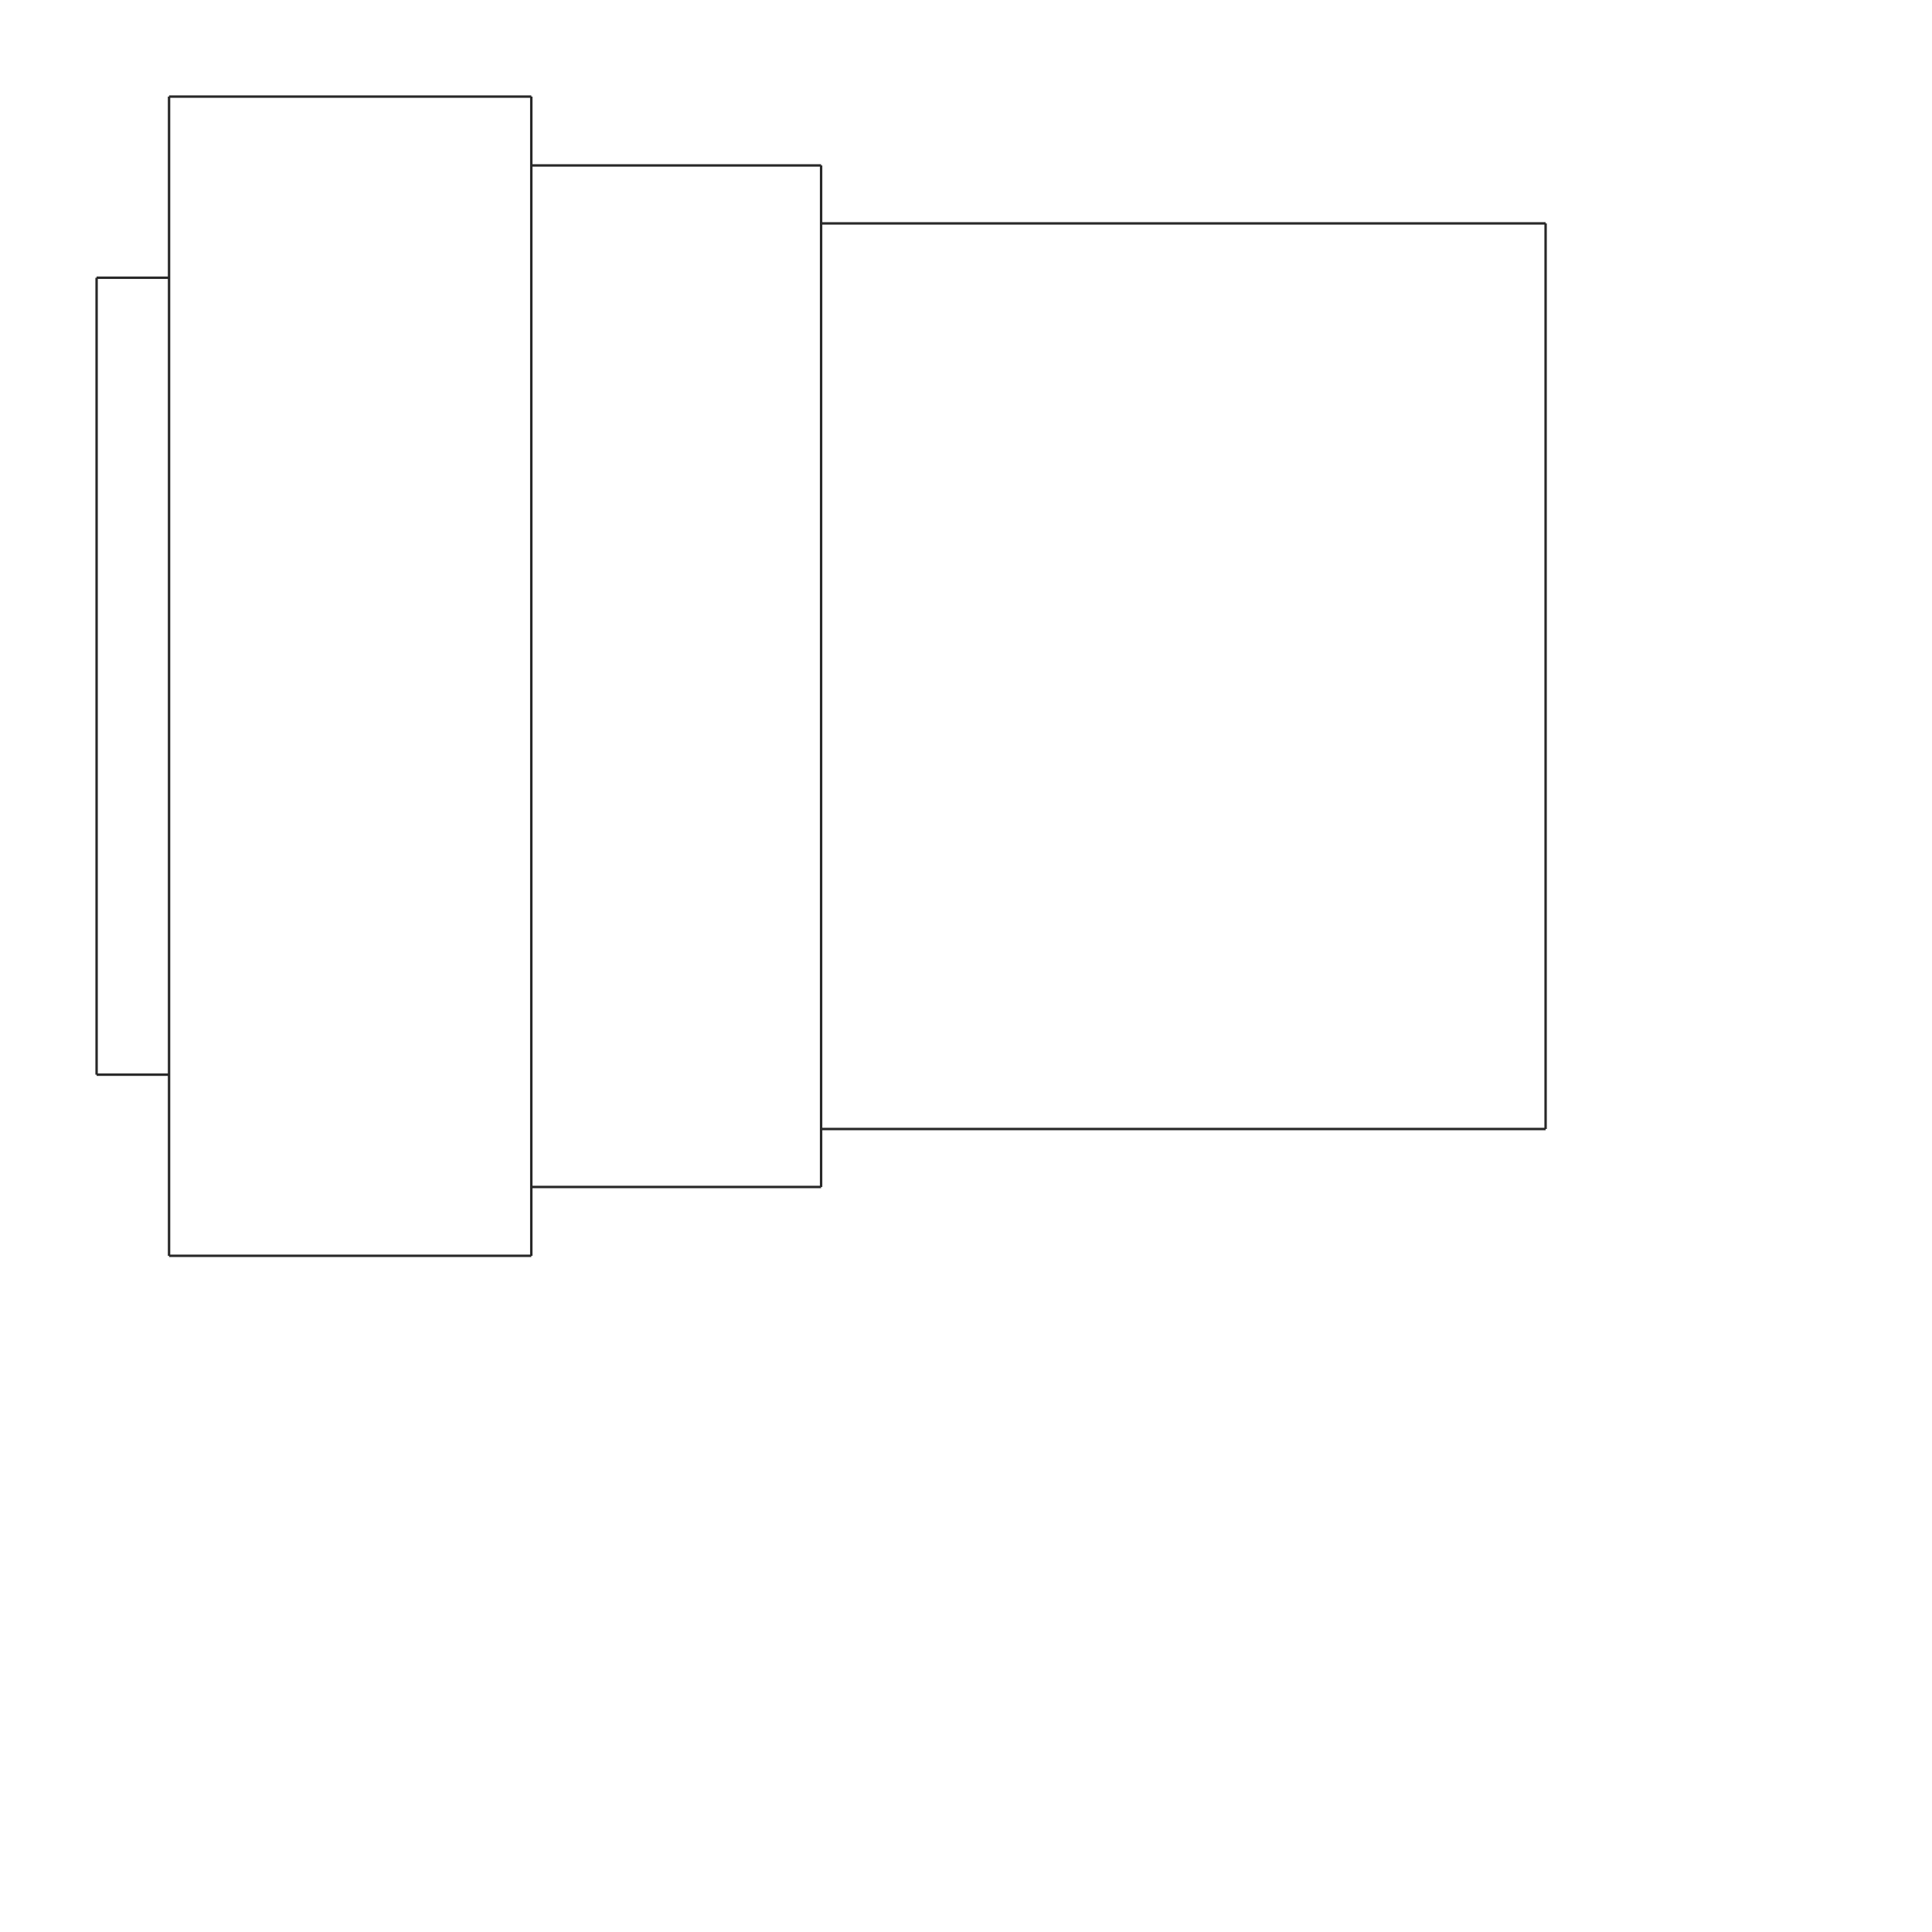
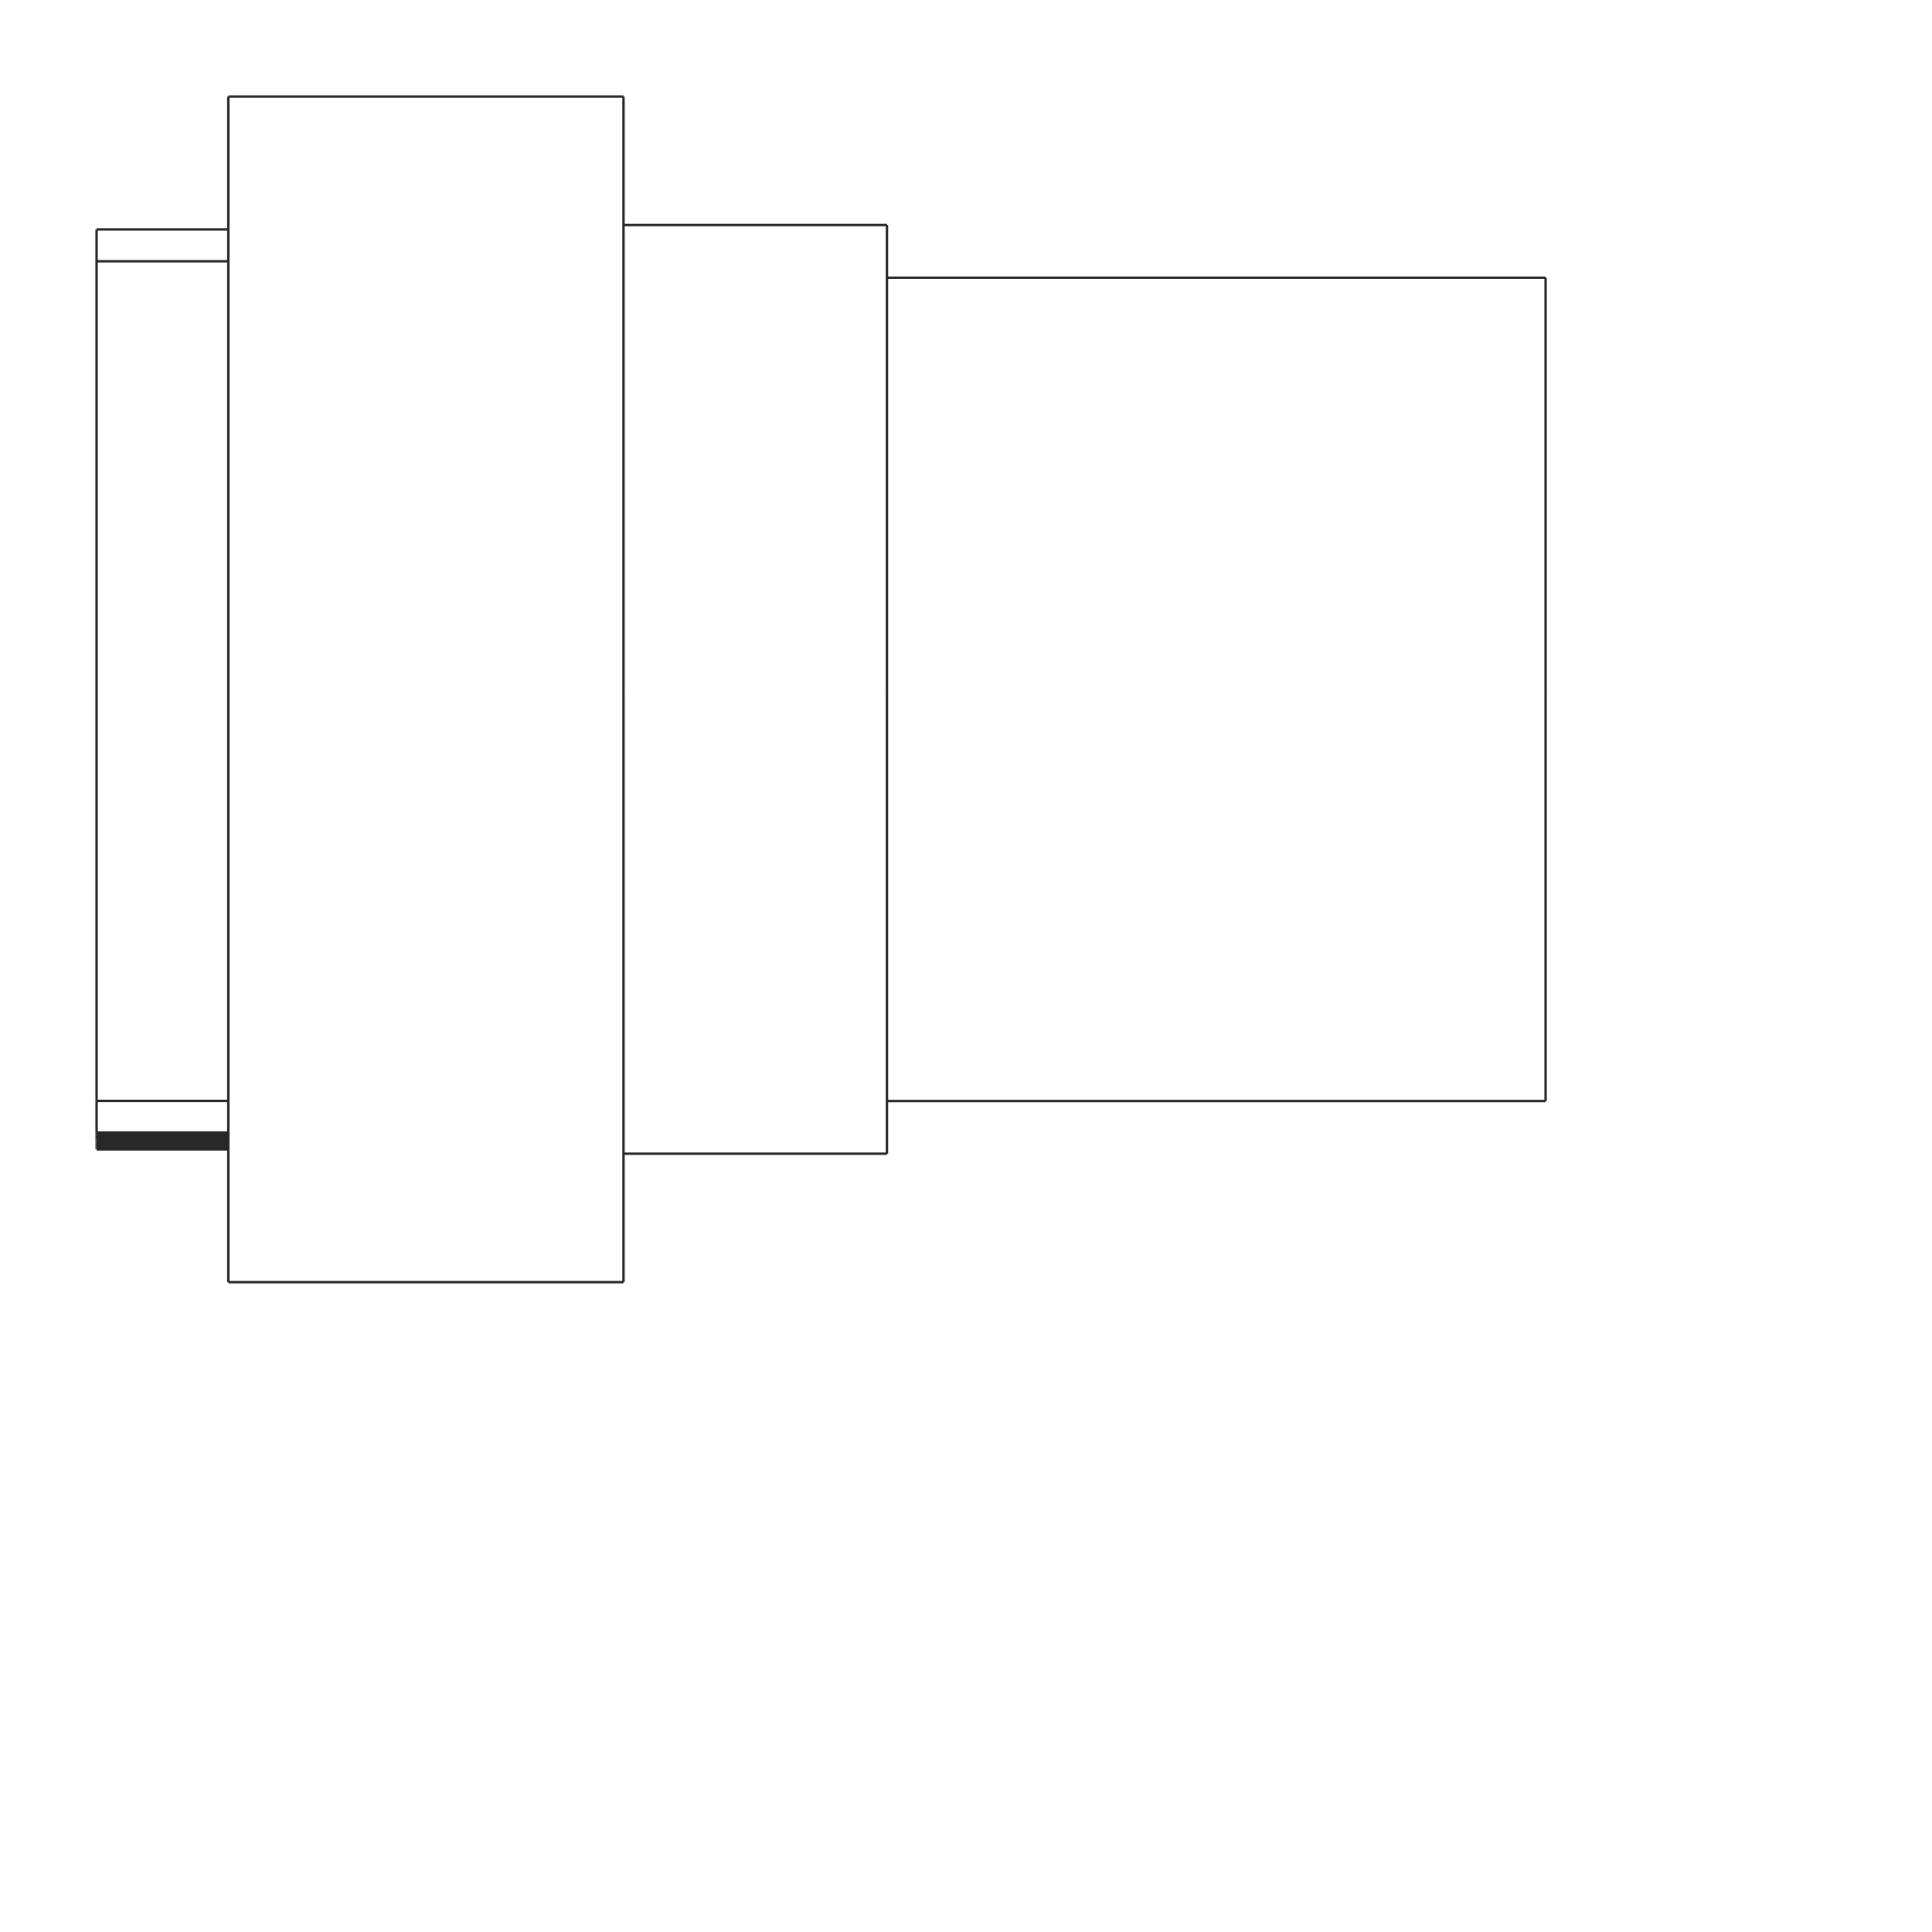
<svg xmlns="http://www.w3.org/2000/svg" width="800.0" height="800.0">
-   <g transform="scale(15, -15)   translate(4.666667,-18.66667)" stroke-width="0.067" fill="none">
-     <g stroke="rgb(180,180,180)" fill="none" stroke-dasharray="0.067,0.067">
+   <g transform="scale(13.63636, -13.63636)   translate(6.933333,-20.93333)" stroke-width="0.073" fill="none">
+     <g stroke="rgb(180,180,180)" fill="none" stroke-dasharray="0.073,0.073">

       </g>
    <g stroke="rgb(40,40,40)" fill="none">
-       <path d="M0.0,0.0 L0.0,-1.791 L0.0,-3.56 L0.0,-5.284 L0.0,-6.942 L0.0,-8.513 L0.0,-9.976 L0.0,-11.314 L0.0,-12.509 L0.0,-13.548 L0.0,-14.416 L0.0,-15.102 L0.0,-15.599 L0.0,-15.899 L0.0,-16 " />
-       <path d="M0.0,16.0 L0.0,15.899 L0.0,15.599 L0.0,15.102 L0.0,14.416 L0.0,13.548 L0.0,12.509 L0.0,11.314 L0.0,9.976 L0.0,8.513 L0.0,6.942 L0.0,5.284 L0.0,3.56 L0.0,1.791 L0.0,1.4566126083082054e-13 " />
-       <path d="M10.0,0.0 L10.0,-1.791 L10.0,-3.56 L10.0,-5.284 L10.0,-6.942 L10.0,-8.513 L10.0,-9.976 L10.0,-11.314 L10.0,-12.509 L10.0,-13.548 L10.0,-14.416 L10.0,-15.102 L10.0,-15.599 L10.0,-15.899 L10.0,-16 " />
-       <path d="M10.0,16.0 L10.0,15.899 L10.0,15.599 L10.0,15.102 L10.0,14.416 L10.0,13.548 L10.0,12.509 L10.0,11.314 L10.0,9.976 L10.0,8.513 L10.0,6.942 L10.0,5.284 L10.0,3.56 L10.0,1.791 L10.0,1.4566126083082054e-13 " />
-       <path d="M18.0,0.0 L18.0,-1.579 L18.0,-3.138 L18.0,-4.657 L18.0,-6.118 L18.0,-7.502 L18.0,-8.791 L18.0,-9.97 L18.0,-11.024 L18.0,-11.939 L18.0,-12.704 L18.0,-13.309 L18.0,-13.746 L18.0,-14.011 L18.0,-14.1 " />
-       <path d="M18.0,14.1 L18.0,14.011 L18.0,13.746 L18.0,13.309 L18.0,12.704 L18.0,11.939 L18.0,11.024 L18.0,9.97 L18.0,8.791 L18.0,7.502 L18.0,6.118 L18.0,4.657 L18.0,3.138 L18.0,1.579 L18.0,1.283417816466681e-13 " />
-       <path d="M-2.0,0.0 L-2.0,-1.232 L-2.0,-2.448 L-2.0,-3.633 L-2.0,-4.773 L-2.0,-5.852 L-2.0,-6.858 L-2.0,-7.778 L-2.0,-8.6 L-2.0,-9.314 L-2.0,-9.911 L-2.0,-10.383 L-2.0,-10.724 L-2.0,-10.931 L-2.0,-11 " />
-       <path d="M-2.0,11.0 L-2.0,10.931 L-2.0,10.724 L-2.0,10.383 L-2.0,9.911 L-2.0,9.314 L-2.0,8.6 L-2.0,7.778 L-2.0,6.858 L-2.0,5.852 L-2.0,4.773 L-2.0,3.633 L-2.0,2.448 L-2.0,1.232 L-2.0,9.992007221626409e-14 " />
-       <path d="M38.0,0.0 L38.0,-1.4 L38.0,-2.782 L38.0,-4.128 L38.0,-5.424 L38.0,-6.65 L38.0,-7.794 L38.0,-8.839 L38.0,-9.773 L38.0,-10.584 L38.0,-11.262 L38.0,-11.799 L38.0,-12.187 L38.0,-12.421 L38.0,-12.5 " />
-       <path d="M38.0,12.5 L38.0,12.421 L38.0,12.187 L38.0,11.799 L38.0,11.262 L38.0,10.584 L38.0,9.773 L38.0,8.839 L38.0,7.794 L38.0,6.65 L38.0,5.424 L38.0,4.128 L38.0,2.782 L38.0,1.4 L38.0,1.1368683772161603e-13 " />
-       <path d="M10.0,16.0 L0.0,16.0 " />
-       <path d="M10.0,-16.0 L0.0,-16.0 " />
-       <path d="M18.0,14.1 L10.0,14.1 " />
-       <path d="M18.0,-14.1 L10.0,-14.1 " />
-       <path d="M0.0,11.0 L-2.0,11.0 " />
-       <path d="M0.0,-11.0 L-2.0,-11.0 " />
-       <path d="M38.0,12.5 L18.0,12.5 " />
-       <path d="M38.0,-12.5 L18.0,-12.5 " />
+       <path d="M0.0,0.0 L0.0,-2.015 L0.0,-4.005 L0.0,-5.945 L0.0,-7.81 L0.0,-9.577 L0.0,-11.223 L0.0,-12.728 L0.0,-14.073 L0.0,-15.241 L0.0,-16.217 L0.0,-16.99 L0.0,-17.549 L0.0,-17.887 L0.0,-18 " />
+       <path d="M0.0,18.0 L0.0,17.887 L0.0,17.549 L0.0,16.99 L0.0,16.217 L0.0,15.241 L0.0,14.073 L0.0,12.728 L0.0,11.223 L0.0,9.577 L0.0,7.81 L0.0,5.945 L0.0,4.005 L0.0,2.015 L0.0,1.6342482922482304e-13 " />
+       <path d="M12.0,0.0 L12.0,-2.015 L12.0,-4.005 L12.0,-5.945 L12.0,-7.81 L12.0,-9.577 L12.0,-11.223 L12.0,-12.728 L12.0,-14.073 L12.0,-15.241 L12.0,-16.217 L12.0,-16.99 L12.0,-17.549 L12.0,-17.887 L12.0,-18 " />
+       <path d="M12.0,18.0 L12.0,17.887 L12.0,17.549 L12.0,16.99 L12.0,16.217 L12.0,15.241 L12.0,14.073 L12.0,12.728 L12.0,11.223 L12.0,9.577 L12.0,7.81 L12.0,5.945 L12.0,4.005 L12.0,2.015 L12.0,1.6342482922482304e-13 " />
+       <path d="M20.0,0.0 L20.0,-1.579 L20.0,-3.138 L20.0,-4.657 L20.0,-6.118 L20.0,-7.502 L20.0,-8.791 L20.0,-9.97 L20.0,-11.024 L20.0,-11.939 L20.0,-12.704 L20.0,-13.309 L20.0,-13.746 L20.0,-14.011 L20.0,-14.1 " />
+       <path d="M20.0,14.1 L20.0,14.011 L20.0,13.746 L20.0,13.309 L20.0,12.704 L20.0,11.939 L20.0,11.024 L20.0,9.97 L20.0,8.791 L20.0,7.502 L20.0,6.118 L20.0,4.657 L20.0,3.138 L20.0,1.579 L20.0,1.283417816466681e-13 " />
+       <path d="M-4.0,13 L-4.0,12.729 L-4.0,11.928 L-4.0,10.63 L-4.0,8.89 L-4.0,6.779 L-4.0,4.385 L-4.0,1.809 L-4.0,-0.842 L-4.0,-3.458 L-4.0,-5.931 L-4.0,-8.156 L-4.0,-10.041 L-4.0,-11.509 L-4.0,-12.496 " />
+       <path d="M-4.0,-12.496 L-4.0,-13.458 " />
+       <path d="M-4.0,-13.458 L-4.0,-13.491 " />
+       <path d="M-4.0,-13.491 L-4.0,-13.523 " />
+       <path d="M-4.0,-13.523 L-4.0,-13.554 " />
+       <path d="M-4.0,-13.554 L-4.0,-13.584 " />
+       <path d="M-4.0,-13.584 L-4.0,-13.613 " />
+       <path d="M-4.0,-13.613 L-4.0,-13.641 " />
+       <path d="M-4.0,-13.641 L-4.0,-13.668 " />
+       <path d="M-4.0,-13.668 L-4.0,-13.694 " />
+       <path d="M-4.0,-13.694 L-4.0,-13.719 " />
+       <path d="M-4.0,-13.719 L-4.0,-13.743 " />
+       <path d="M-4.0,-13.743 L-4.0,-13.766 " />
+       <path d="M-4.0,-13.766 L-4.0,-13.787 " />
+       <path d="M-4.0,-13.787 L-4.0,-13.808 " />
+       <path d="M-4.0,-13.808 L-4.0,-13.828 " />
+       <path d="M-4.0,-13.828 L-4.0,-13.846 " />
+       <path d="M-4.0,-13.846 L-4.0,-13.864 " />
+       <path d="M-4.0,-13.864 L-4.0,-13.88 " />
+       <path d="M-4.0,-13.88 L-4.0,-13.896 " />
+       <path d="M-4.0,-13.896 L-4.0,-13.91 " />
+       <path d="M-4.0,-13.91 L-4.0,-13.923 " />
+       <path d="M-4.0,-13.923 L-4.0,-13.936 " />
+       <path d="M-4.0,-13.936 L-4.0,-13.947 " />
+       <path d="M-4.0,-13.947 L-4.0,-13.957 " />
+       <path d="M-4.0,-13.957 L-4.0,-13.966 " />
+       <path d="M-4.0,13.966 L-4.0,13.0 " />
+       <path d="M0.0,-12.496 L-4.0,-12.496 " />
+       <path d="M-4.0,-13.458 L0.0,-13.458 " />
+       <path d="M-4.0,-13.491 L0.0,-13.491 " />
+       <path d="M-4.0,-13.523 L0.0,-13.523 " />
+       <path d="M-4.0,-13.554 L0.0,-13.554 " />
+       <path d="M-4.0,-13.584 L0.0,-13.584 " />
+       <path d="M-4.0,-13.613 L0.0,-13.613 " />
+       <path d="M-4.0,-13.641 L0.0,-13.641 " />
+       <path d="M-4.0,-13.668 L0.0,-13.668 " />
+       <path d="M-4.0,-13.694 L0.0,-13.694 " />
+       <path d="M-4.0,-13.719 L0.0,-13.719 " />
+       <path d="M-4.0,-13.743 L0.0,-13.743 " />
+       <path d="M-4.0,-13.766 L0.0,-13.766 " />
+       <path d="M-4.0,-13.787 L0.0,-13.787 " />
+       <path d="M-4.0,-13.808 L0.0,-13.808 " />
+       <path d="M-4.0,-13.828 L0.0,-13.828 " />
+       <path d="M-4.0,-13.846 L0.0,-13.846 " />
+       <path d="M-4.0,-13.864 L0.0,-13.864 " />
+       <path d="M-4.0,-13.88 L0.0,-13.88 " />
+       <path d="M-4.0,-13.896 L0.0,-13.896 " />
+       <path d="M-4.0,-13.91 L0.0,-13.91 " />
+       <path d="M-4.0,-13.923 L0.0,-13.923 " />
+       <path d="M-4.0,-13.936 L0.0,-13.936 " />
+       <path d="M-4.0,-13.947 L0.0,-13.947 " />
+       <path d="M-4.0,-13.957 L0.0,-13.957 " />
+       <path d="M-4.0,-13.966 L0.0,-13.966 " />
+       <path d="M-4.0,13.966 L0.0,13.966 " />
+       <path d="M40.0,0.0 L40.0,-1.4 L40.0,-2.782 L40.0,-4.128 L40.0,-5.424 L40.0,-6.65 L40.0,-7.794 L40.0,-8.839 L40.0,-9.773 L40.0,-10.584 L40.0,-11.262 L40.0,-11.799 L40.0,-12.187 L40.0,-12.421 L40.0,-12.5 " />
+       <path d="M40.0,12.5 L40.0,12.421 L40.0,12.187 L40.0,11.799 L40.0,11.262 L40.0,10.584 L40.0,9.773 L40.0,8.839 L40.0,7.794 L40.0,6.65 L40.0,5.424 L40.0,4.128 L40.0,2.782 L40.0,1.4 L40.0,1.1368683772161603e-13 " />
+       <path d="M12.0,18.0 L0.0,18.0 " />
+       <path d="M12.0,-18.0 L0.0,-18.0 " />
+       <path d="M20.0,14.1 L12.0,14.1 " />
+       <path d="M20.0,-14.1 L12.0,-14.1 " />
+       <path d="M0.0,13.0 L-4.0,13.0 " />
+       <path d="M40.0,12.5 L20.0,12.5 " />
+       <path d="M40.0,-12.5 L20.0,-12.5 " />
    </g>
  </g>
</svg>
